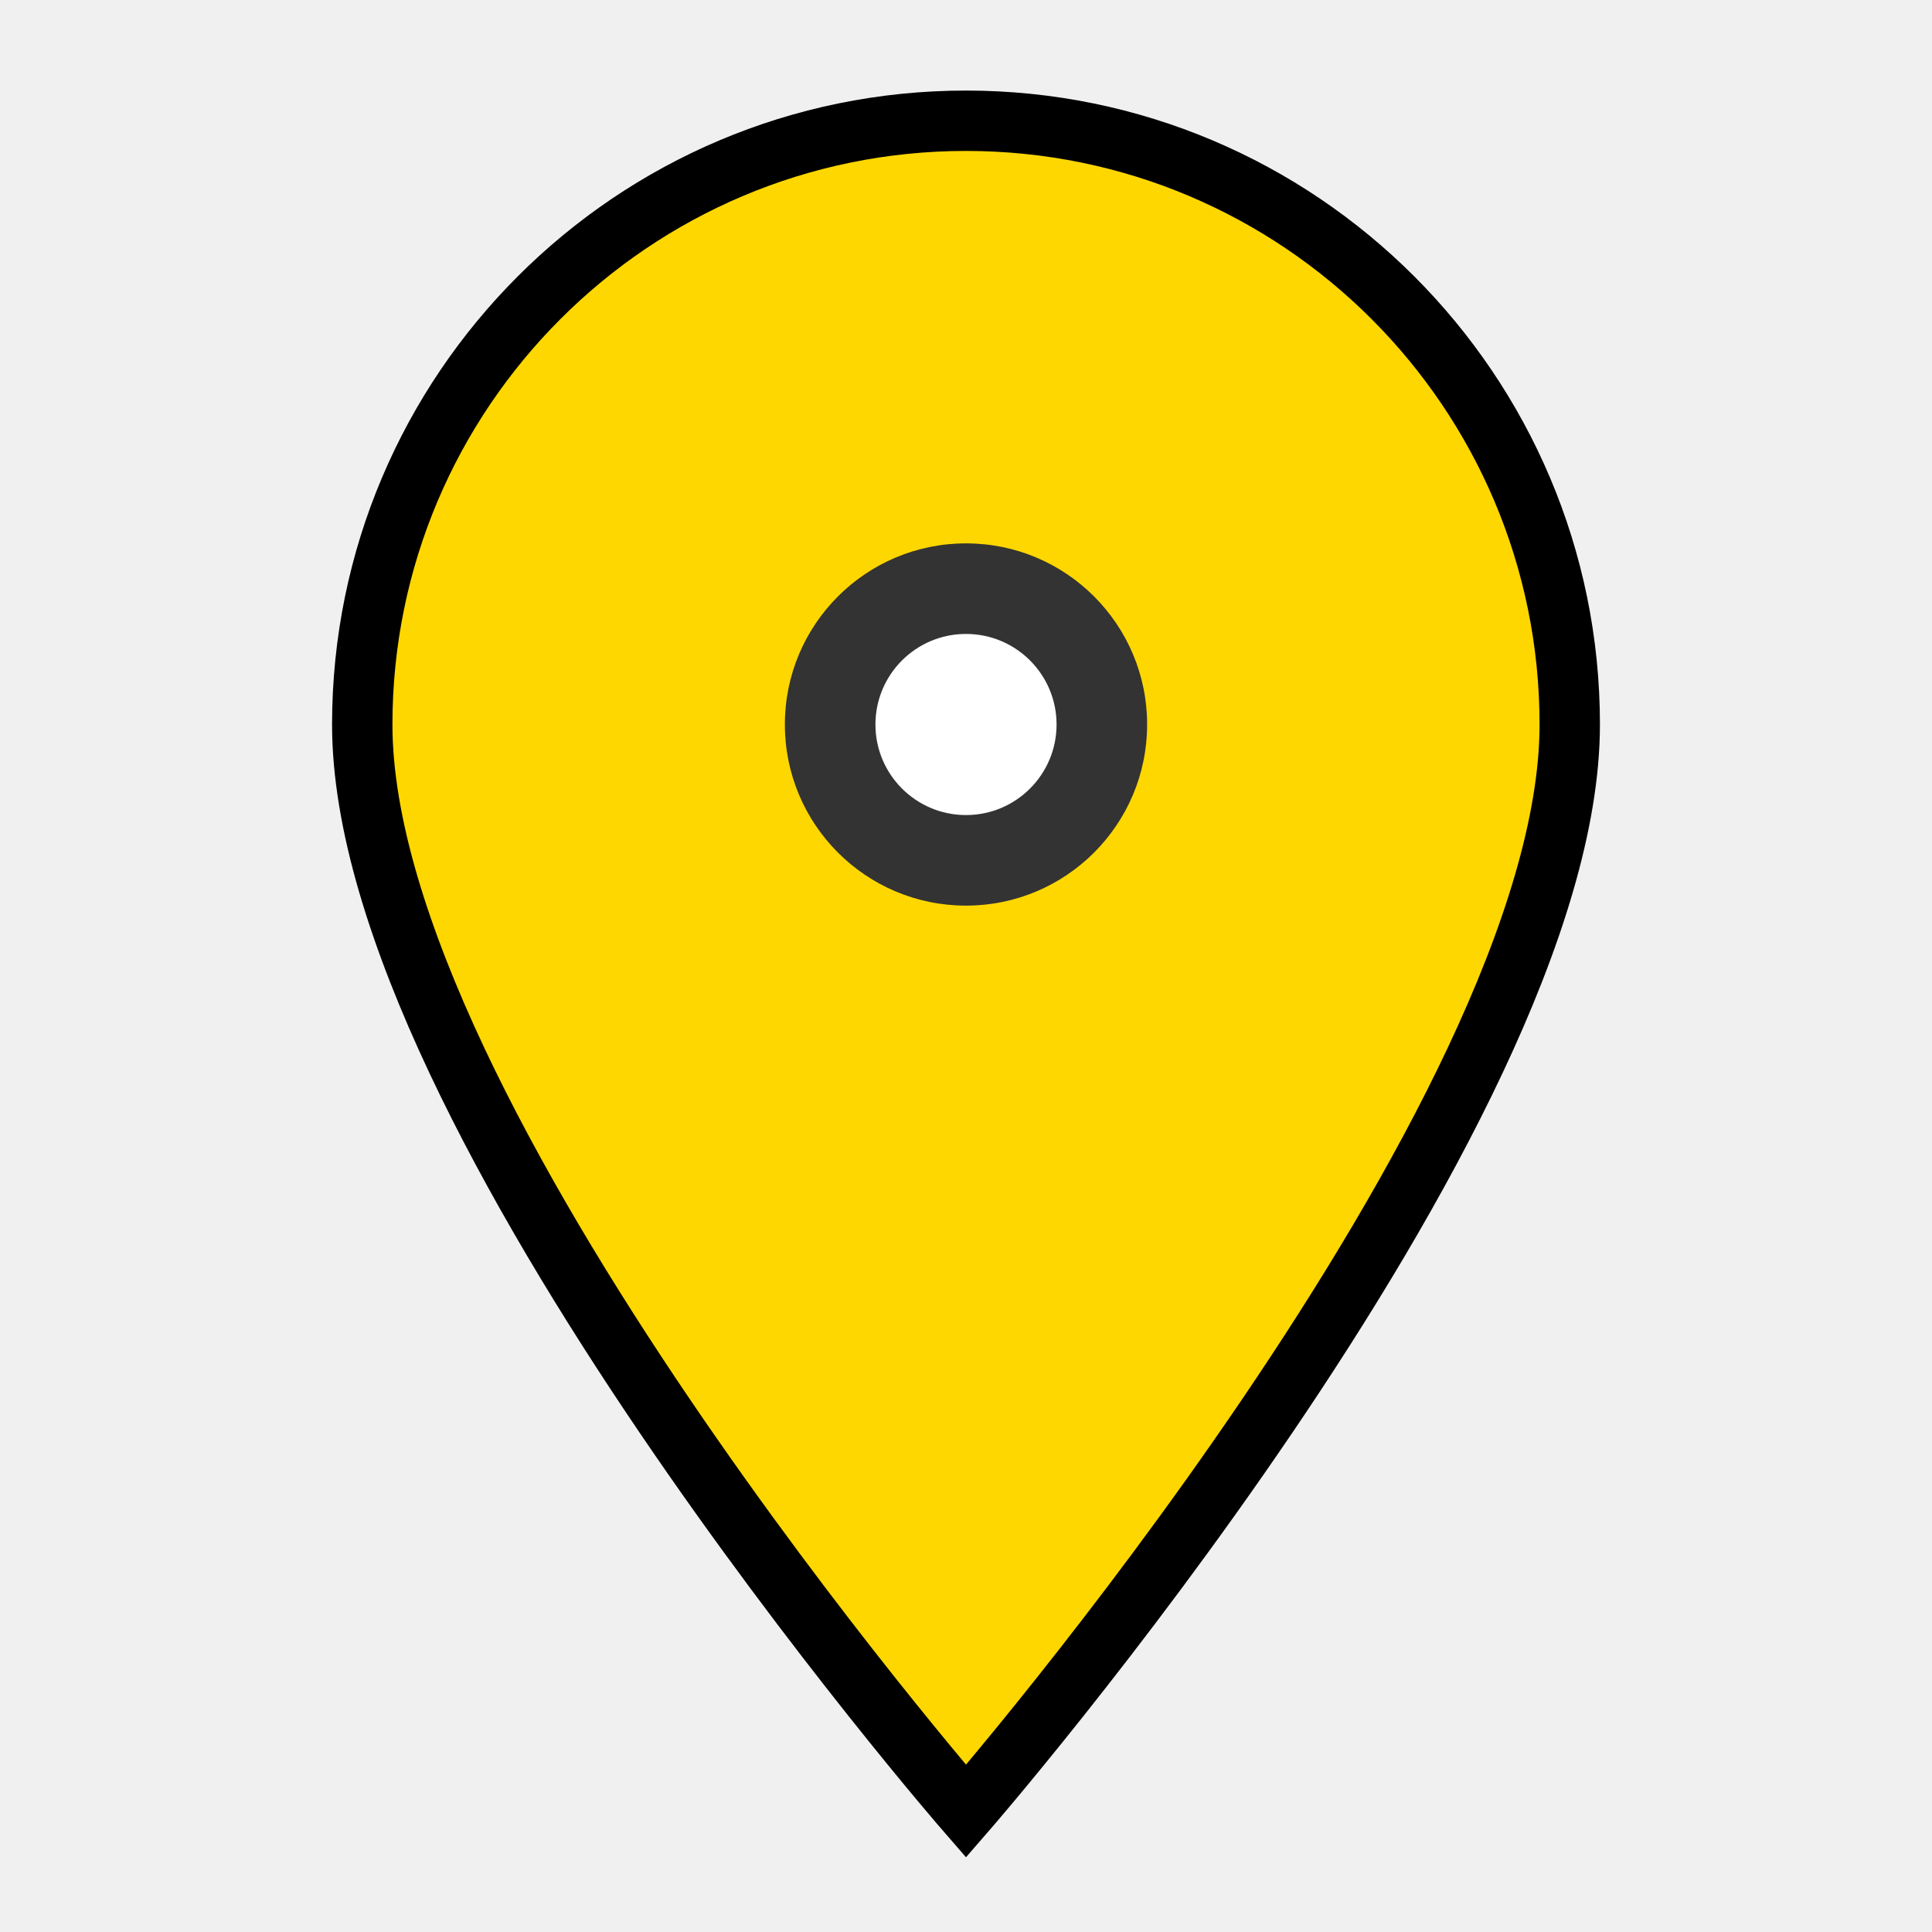
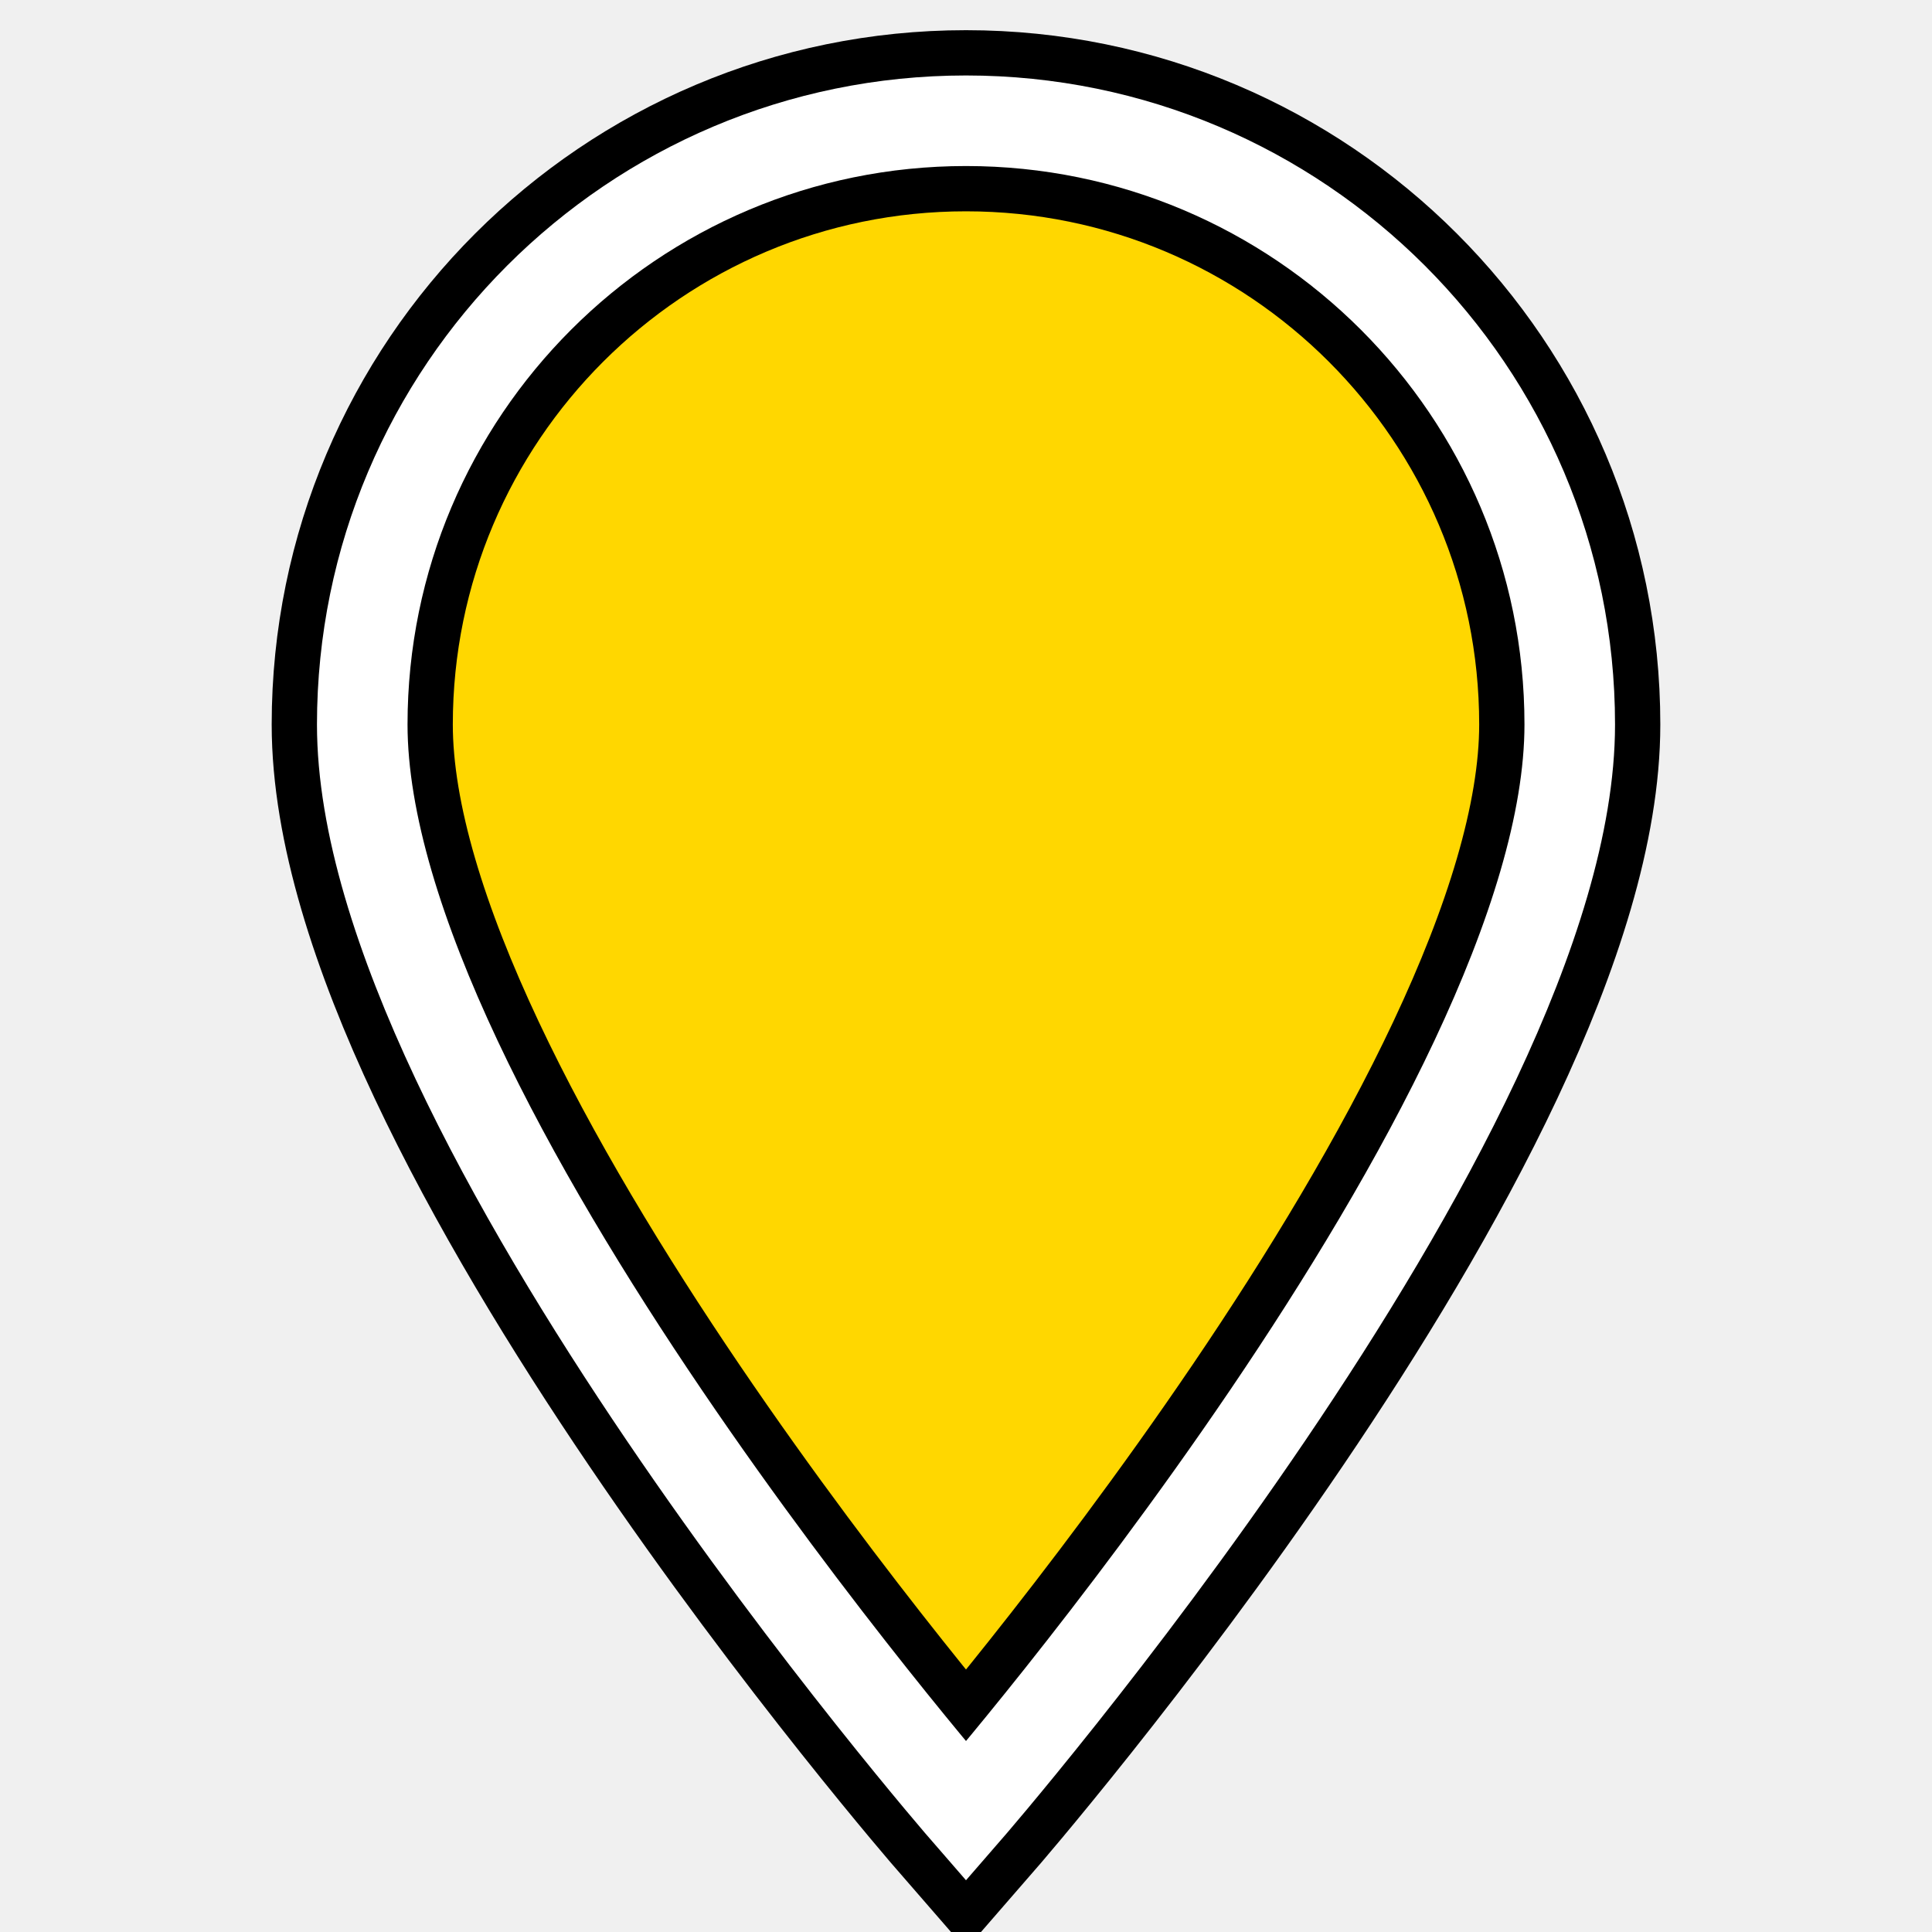
<svg xmlns="http://www.w3.org/2000/svg" width="32" height="32" viewBox="0 0 32 32" fill="none">
-   <path d="M16 2C10.48 2 6 6.48 6 12C6 18.5 16 30 16 30C16 30 26 18.5 26 12C26 6.48 21.52 2 16 2Z" fill="#FFD700" stroke="black" stroke-width="1" />
-   <circle cx="16" cy="12" r="3" fill="#333" />
-   <circle cx="16" cy="12" r="1.5" fill="white" />
+   <path d="M16 2C10.48 2 6 6.48 6 12C6 18.5 16 30 16 30C16 30 26 18.5 26 12C26 6.48 21.52 2 16 2Z" fill="#FFD700" stroke="black" stroke-width="3" />
+   <path d="M16 2C10.48 2 6 6.48 6 12C6 18.5 16 30 16 30C16 30 26 18.5 26 12C26 6.48 21.52 2 16 2Z" fill="none" stroke="white" stroke-width="1.5" />
+   <text x="16" y="17" text-anchor="middle" fill="white" font-size="12" font-weight="bold" />
</svg>
